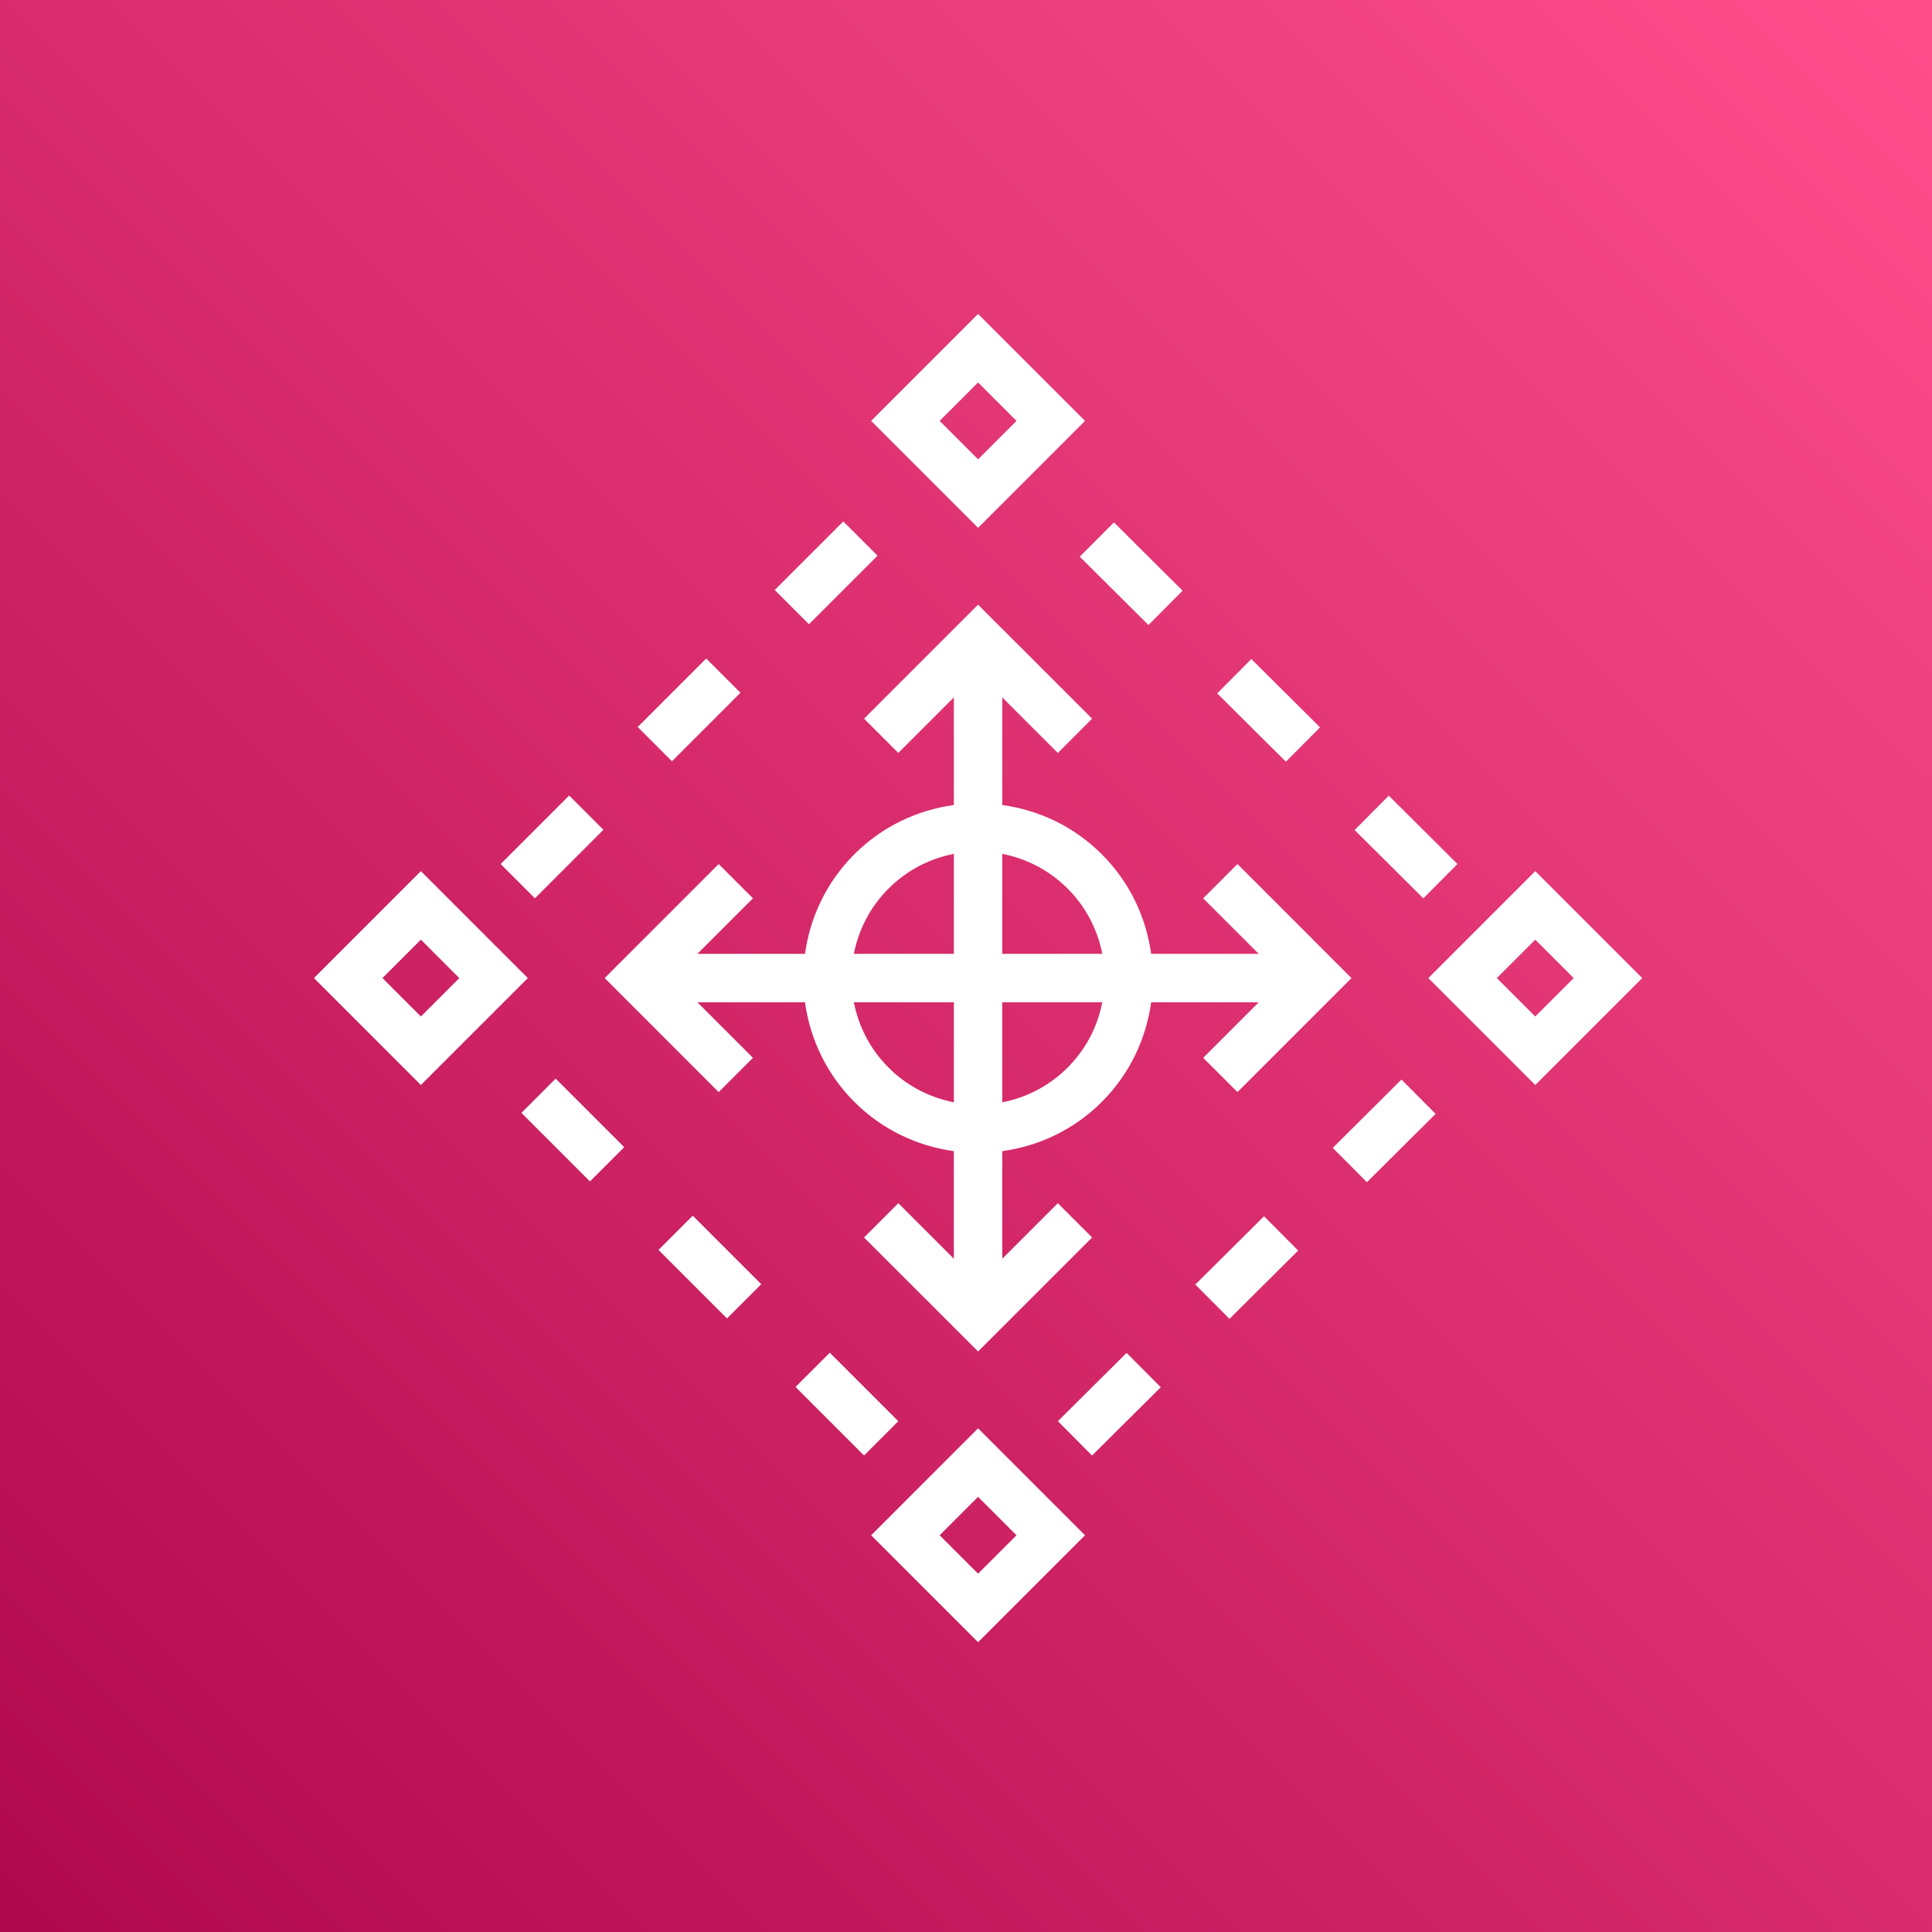
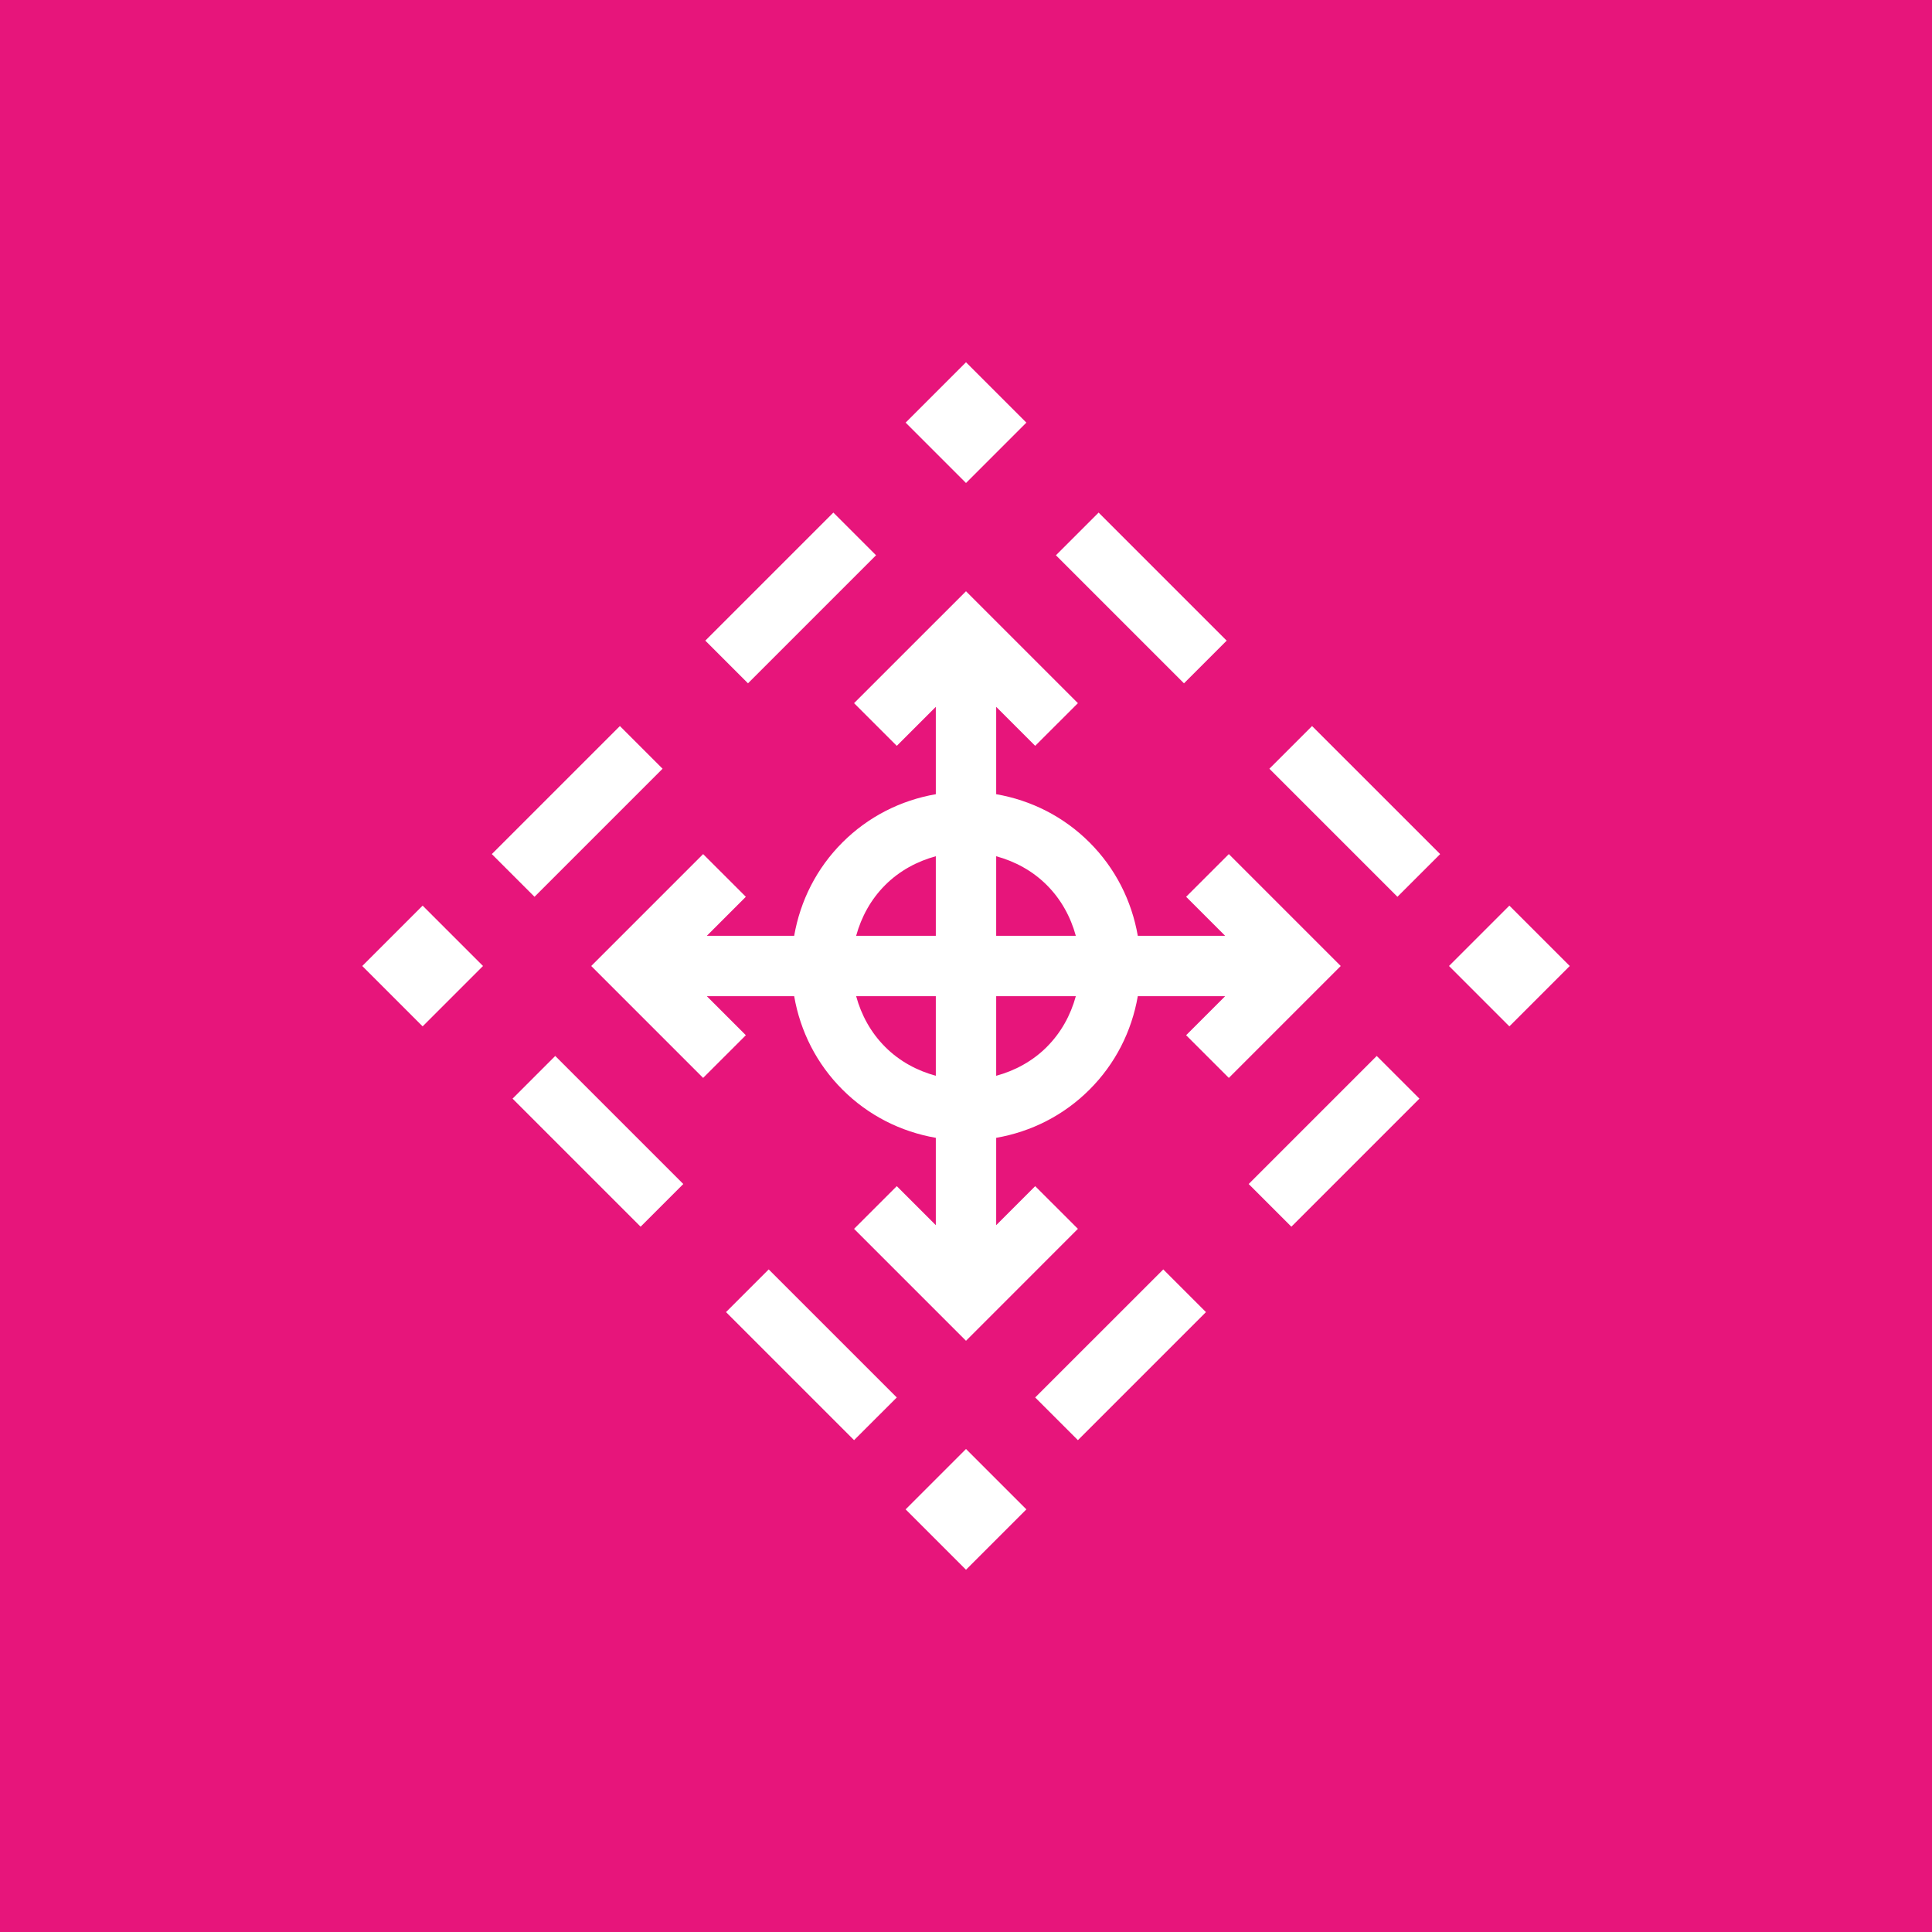
- <svg xmlns="http://www.w3.org/2000/svg" width="80px" height="80px" viewBox="0 0 80 80" version="1.1">
-   <defs>
-     <linearGradient x1="0%" y1="100%" x2="100%" y2="0%" id="linearGradient-1">
-       <stop stop-color="#B0084D" offset="0%" />
-       <stop stop-color="#FF4F8B" offset="100%" />
-     </linearGradient>
-   </defs>
-   <g id="Icon-Architecture/64/Arch_AWS-Control-Tower_64" stroke="none" stroke-width="1" fill="none" fill-rule="evenodd">
-     <g id="Icon-Architecture-BG/64/Management-Governance" fill="url(#linearGradient-1)">
-       <rect id="Rectangle" x="0" y="0" width="80" height="80" />
+ <svg xmlns="http://www.w3.org/2000/svg" width="64px" height="64px" viewBox="0 0 64 64" version="1.1">
+   <g id="Icon-Architecture/48/Arch_AWS-Control-Tower_48" stroke="none" stroke-width="1" fill="none" fill-rule="evenodd">
+     <g id="Icon-Architecture-BG/48/Management-Governance" fill="#E7157B">
+       <rect id="Rectangle" x="0" y="0" width="64" height="64" />
    </g>
-     <path d="M37.197,58.85 L35.778,60.269 L32.941,57.431 L34.36,56.013 L37.197,58.85 Z M23.009,44.664 L25.848,47.502 L24.429,48.92 L21.591,46.082 L23.009,44.664 Z M28.685,50.339 L31.522,53.176 L30.103,54.594 L27.267,51.757 L28.685,50.339 Z M53.246,31.54 L50.401,28.711 L51.815,27.289 L54.66,30.118 L53.246,31.54 Z M58.937,37.199 L56.092,34.37 L57.506,32.947 L60.351,35.776 L58.937,37.199 Z M44.71,23.051 L46.125,21.63 L48.969,24.459 L47.555,25.881 L44.71,23.051 Z M58.032,44.702 L59.446,46.124 L56.601,48.953 L55.187,47.531 L58.032,44.702 Z M52.341,50.361 L53.755,51.783 L50.911,54.612 L49.496,53.19 L52.341,50.361 Z M46.65,56.02 L48.065,57.442 L45.22,60.271 L43.805,58.848 L46.65,56.02 Z M22.15,37.197 L20.731,35.778 L23.568,32.94 L24.986,34.359 L22.15,37.197 Z M33.498,25.848 L32.08,24.43 L34.919,21.592 L36.337,23.01 L33.498,25.848 Z M27.824,31.522 L26.406,30.103 L29.243,27.267 L30.661,28.685 L27.824,31.522 Z M36.793,36.793 C37.559,36.028 38.506,35.549 39.497,35.357 L39.497,39.497 L35.357,39.497 C35.549,38.506 36.027,37.56 36.793,36.793 L36.793,36.793 Z M44.207,36.793 C44.973,37.56 45.451,38.506 45.643,39.497 L41.503,39.497 L41.503,35.357 C42.494,35.549 43.441,36.028 44.207,36.793 L44.207,36.793 Z M44.207,44.207 C43.441,44.973 42.494,45.451 41.503,45.643 L41.503,41.503 L45.643,41.503 C45.451,42.494 44.973,43.44 44.207,44.207 L44.207,44.207 Z M36.793,44.207 C36.027,43.44 35.549,42.494 35.357,41.503 L39.497,41.503 L39.497,45.643 C38.506,45.451 37.559,44.973 36.793,44.207 L36.793,44.207 Z M31.178,43.803 L28.878,41.503 L33.333,41.503 C33.542,43.012 34.217,44.467 35.375,45.625 C36.533,46.783 37.988,47.458 39.497,47.667 L39.497,52.122 L37.197,49.822 L35.778,51.241 L40.5,55.962 L45.222,51.241 L43.803,49.822 L41.503,52.122 L41.503,47.667 C43.012,47.458 44.468,46.783 45.625,45.625 C46.783,44.467 47.458,43.012 47.667,41.503 L52.122,41.503 L49.822,43.803 L51.241,45.222 L55.962,40.5 L51.241,35.778 L49.822,37.197 L52.122,39.497 L47.667,39.497 C47.458,37.988 46.783,36.533 45.625,35.375 C44.467,34.217 43.012,33.542 41.503,33.334 L41.503,28.878 L43.803,31.178 L45.222,29.759 L40.5,25.038 L35.778,29.759 L37.197,31.178 L39.497,28.878 L39.497,33.334 C37.988,33.542 36.533,34.217 35.375,35.375 C34.217,36.533 33.542,37.988 33.333,39.497 L28.878,39.497 L31.178,37.197 L29.759,35.778 L25.038,40.5 L29.759,45.222 L31.178,43.803 Z M40.5,65.163 L38.909,63.572 L40.5,61.981 L42.091,63.572 L40.5,65.163 Z M36.072,63.572 L40.5,68 L44.928,63.572 L40.5,59.144 L36.072,63.572 Z M15.837,40.5 L17.428,38.909 L19.019,40.5 L17.428,42.091 L15.837,40.5 Z M17.428,36.072 L13,40.5 L17.428,44.928 L21.856,40.5 L17.428,36.072 Z M61.981,40.5 L63.572,38.909 L65.163,40.5 L63.572,42.091 L61.981,40.5 Z M63.572,36.072 L59.144,40.5 L63.572,44.928 L68,40.5 L63.572,36.072 Z M40.5,15.837 L42.091,17.428 L40.5,19.019 L38.909,17.428 L40.5,15.837 Z M44.928,17.428 L40.5,13 L36.072,17.428 L40.5,21.856 L44.928,17.428 Z" id="AWS-Control-Tower_Icon_64_Squid" fill="#FFFFFF" />
+     <path d="M16.979,36.394 L21.221,40.636 L22.635,39.222 L18.393,34.98 L16.979,36.394 Z M24.05,43.465 L28.292,47.707 L29.707,46.293 L25.464,42.051 L24.05,43.465 Z M42.05,25.465 L46.292,29.707 L47.707,28.293 L43.464,24.051 L42.05,25.465 Z M40.635,21.222 L36.393,16.98 L34.979,18.394 L39.221,22.636 L40.635,21.222 Z M41.364,39.222 L42.778,40.636 L47.02,36.394 L45.606,34.98 L41.364,39.222 Z M34.292,46.293 L35.707,47.707 L39.949,43.465 L38.535,42.051 L34.292,46.293 Z M29.02,18.394 L27.606,16.98 L23.364,21.222 L24.778,22.636 L29.02,18.394 Z M21.949,25.465 L20.535,24.051 L16.292,28.293 L17.707,29.707 L21.949,25.465 Z M35.638,33 L33,33 L33,35.637 C33.614,35.469 34.197,35.161 34.678,34.68 L34.678,34.679 C35.15,34.207 35.467,33.627 35.638,33 L35.638,33 Z M31,35.636 L31,33 L28.361,33 C28.532,33.627 28.849,34.207 29.321,34.679 C29.802,35.161 30.385,35.469 31,35.636 L31,35.636 Z M28.361,31 L31,31 L31,28.364 C30.385,28.532 29.802,28.84 29.321,29.321 C28.849,29.793 28.533,30.373 28.361,31 L28.361,31 Z M33,28.364 L33,31 L35.638,31 C35.466,30.373 35.15,29.793 34.678,29.321 C34.197,28.84 33.614,28.532 33,28.364 L33,28.364 Z M44.414,32 L40.707,35.707 L39.292,34.293 L40.585,33 L37.691,33 C37.489,34.165 36.946,35.241 36.092,36.094 C35.239,36.947 34.164,37.49 33,37.692 L33,40.586 L34.292,39.293 L35.707,40.707 L32,44.415 L28.292,40.707 L29.707,39.293 L31,40.586 L31,37.692 C29.835,37.49 28.76,36.947 27.907,36.094 C27.053,35.241 26.51,34.165 26.308,33 L23.414,33 L24.707,34.293 L23.292,35.707 L19.585,32 L23.292,28.293 L24.707,29.707 L23.414,31 L26.308,31 C26.511,29.835 27.053,28.76 27.907,27.907 C28.76,27.054 29.835,26.511 31,26.309 L31,23.415 L29.707,24.707 L28.292,23.293 L32,19.586 L35.707,23.293 L34.292,24.707 L33,23.415 L33,26.309 C34.164,26.511 35.239,27.054 36.092,27.907 C36.946,28.76 37.488,29.835 37.691,31 L40.585,31 L39.292,29.707 L40.707,28.293 L44.414,32 Z M30,50 L32,52 L34,50 L32,48 L30,50 Z M12,32 L14,34 L16,32 L14,30 L12,32 Z M50,30 L48,32 L50,34 L52,32 L50,30 Z M32,16 L30,14 L32,12 L34,14 L32,16 Z" id="AWS-Control-Tower_Icon_48_Squid" fill="#FFFFFF" />
  </g>
</svg>
